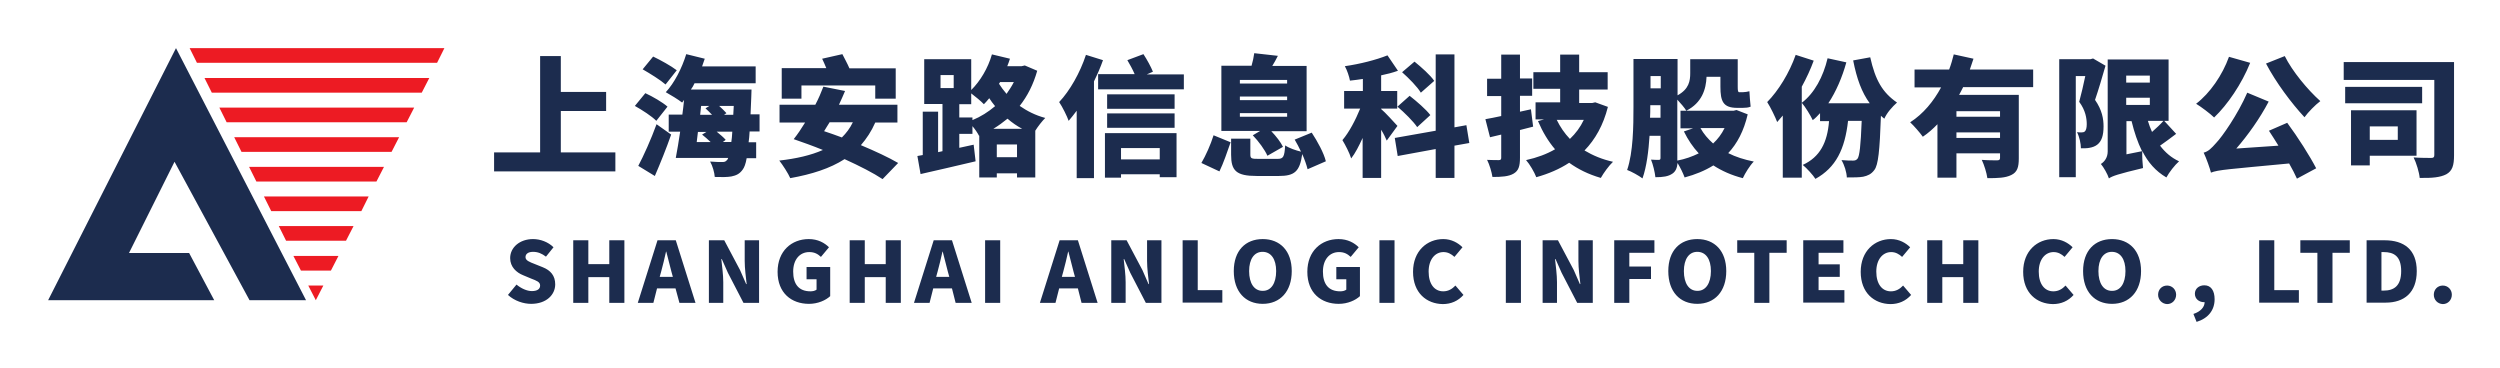
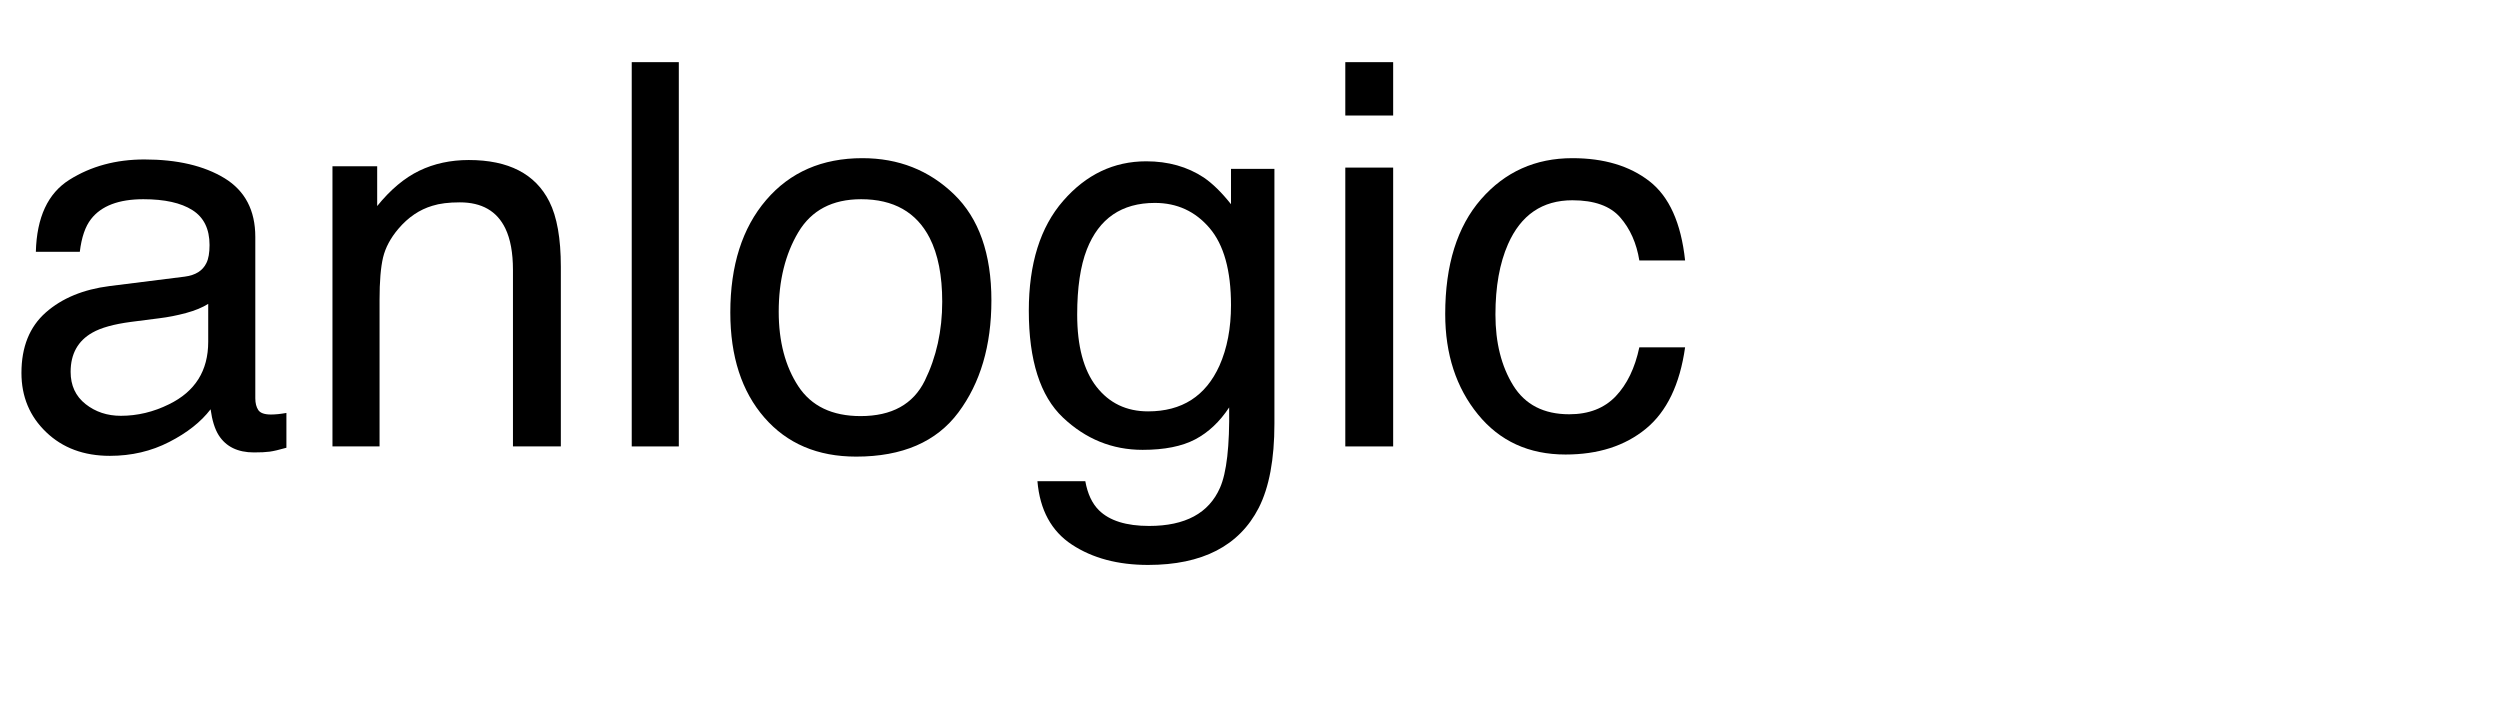
- <svg xmlns="http://www.w3.org/2000/svg" role="img" viewBox="-5.80 -5.80 301.34 44.34">
-   <path fill="#1C2C4E" d="M68.375 12.569v2.293H53.755v-2.293h5.549V.959h2.495v4.325h5.461v2.293H61.799v4.992h6.576zm4.932-3.802c-.528-.551-1.703-1.306-2.583-1.799l1.262-1.538c.881.406 2.084 1.103 2.672 1.625l-1.351 1.712zm-2.172 5.427c.646-1.219 1.527-3.164 2.202-5.021l1.762 1.248c-.587 1.683-1.292 3.425-1.967 4.992l-1.996-1.219zm3.288-9.81c-.587-.522-1.85-1.306-2.76-1.829L72.926 1.017c.91.435 2.172 1.132 2.848 1.654l-1.35 1.712zm10.129 5.718c-.029.464-.059.871-.117 1.248h.91v1.915h-1.145c-.117.697-.294 1.132-.47 1.364-.382.551-.822.726-1.38.842-.499.087-1.233.087-1.996.058-.029-.522-.264-1.335-.558-1.857.646.058 1.174.058 1.497.058.264 0 .382-.058.558-.261.059-.058.088-.116.117-.232h-6.312c.176-.9.352-2.003.528-3.164h-1.38V8.012h1.644c.088-.61.147-1.19.205-1.77-.088.116-.147.232-.235.319-.44-.348-1.438-.958-1.967-1.248 1.028-1.103 1.938-2.873 2.466-4.586l2.231.551c-.088.319-.235.61-.323.929h6.459v2.032h-7.369c-.117.261-.264.522-.44.755h7.31s-.029.639-.029.9c-.029.755-.059 1.451-.088 2.09h1.086v2.061h-1.204v.058zm-6.371 1.219h1.673c-.323-.319-.705-.639-1.028-.9l.528-.319h-1.028l-.147 1.219zm.411-3.28h1.439c-.264-.261-.528-.551-.793-.784l.47-.29h-.998l-.117 1.074zM82.35 11.32c.059-.348.088-.755.117-1.248h-1.879c.411.348.851.697 1.086.987l-.352.261H82.35zm-1.468-4.354c.352.319.675.639.881.871l-.294.203h1.116l.059-1.074h-1.761zm19.699 8.823c-1.086-.726-2.73-1.567-4.58-2.409-1.762 1.132-3.963 1.829-6.547 2.293-.235-.551-.91-1.596-1.321-2.119 2.055-.232 3.817-.638 5.255-1.277-1.204-.493-2.437-.929-3.523-1.306l.029-.029c.44-.551.91-1.248 1.351-1.974h-3.083V6.822h4.316c.382-.726.705-1.48.969-2.177l2.613.522c-.235.551-.47 1.103-.734 1.654h7.046v2.148h-2.672c-.47 1.074-1.057 1.945-1.732 2.728 1.732.726 3.347 1.48 4.492 2.148l-1.879 1.945zm-9.806-9.694h-2.349V2.41h5.372c-.147-.377-.352-.813-.499-1.132l2.437-.551c.264.522.617 1.161.851 1.712h5.579v3.657h-2.467V4.5h-8.896v1.596h-.029zm3.406 2.873c-.235.348-.44.726-.646 1.045.705.232 1.438.493 2.143.755.528-.522.969-1.103 1.321-1.829h-2.818v.029zm25.043-6.24c-.47 1.654-1.175 3.047-2.114 4.237.88.61 1.879 1.132 3.082 1.451-.352.348-.88 1.016-1.203 1.538V15.587h-2.202v-.493h-2.437v.493h-2.114v-5.05l-.029.029c-.176-.348-.47-.784-.793-1.161v.929h-1.585v1.683c.587-.116 1.174-.261 1.732-.377l.235 2.003c-2.29.551-4.756 1.103-6.635 1.538l-.382-2.177.646-.116V7.664h1.85v4.876l.528-.116V6.735h-2.202V1.336h5.666v3.715c1.087-1.074 2.026-2.641 2.496-4.296l2.172.522c-.088.29-.205.61-.323.9h1.733l.381-.087 1.498.639zm-11.656 2.09h1.586V3.252h-1.586v1.567zm3.846 3.86c.998-.406 1.909-.987 2.731-1.683-.265-.319-.5-.639-.705-.958-.206.261-.44.522-.646.726-.323-.348-1.027-.929-1.527-1.306v1.306h-1.438V8.36h1.585v.319zm5.989 1.045c-.646-.348-1.233-.755-1.761-1.219-.529.435-1.086.842-1.703 1.219h3.464zm-.616 3.454v-1.567h-2.437v1.538h2.437v.029zm-2.055-9.055l-.118.174c.265.406.558.813.91 1.219.323-.464.617-.9.881-1.422h-1.673v.029zm12.418-2.67c-.293.842-.675 1.712-1.086 2.554V15.674h-2.084V7.547c-.323.435-.646.842-.969 1.219-.176-.522-.764-1.712-1.145-2.264 1.291-1.364 2.525-3.541 3.229-5.689l2.055.639zm9.747 1.683v1.829h-10.334v-1.829h4.404c-.235-.551-.587-1.19-.881-1.683l1.938-.726c.44.668.91 1.538 1.145 2.119l-.734.319h4.462v-.029zm-9.512 7.111h8.631v5.311h-2.025v-.348h-4.668v.406h-1.938v-5.369zm8.397-2.931h-8.133V5.574h8.133v1.741zm-8.133.551h8.133v1.741h-8.133V7.866zm1.674 4.179V13.41h4.668v-1.364h-4.668zm9.688 1.799c.529-.9 1.116-2.206 1.468-3.338l2.055.842c-.381 1.103-.881 2.554-1.35 3.512l-2.173-1.016zm7.076-3.86h-4.668V2.12h3.64c.147-.493.264-1.074.323-1.509l2.848.319c-.235.464-.441.842-.676 1.219h4.14v7.865h-4.257c.587.61 1.145 1.335 1.409 1.887l-1.879 1.074c-.293-.697-1.057-1.741-1.761-2.467l.881-.522zm5.724 4.615c-.117-.493-.352-1.161-.645-1.829-.294 2.119-.94 2.641-2.819 2.641h-2.671c-2.467 0-3.083-.638-3.083-2.554v-1.945h2.319v1.916c0 .493.147.522 1.028.522h2.231c.705 0 .851-.203.939-1.625.441.319 1.292.61 1.909.755-.235-.493-.499-1.016-.764-1.451l2.055-.842c.705 1.074 1.468 2.467 1.703 3.454l-2.202.958zM143.65 4.267h5.695V3.832h-5.695v.435zm0 2.003h5.695v-.435h-5.695V6.27zm0 2.003h5.695v-.435h-5.695v.435zm17.702 2.874c-.146-.348-.381-.842-.675-1.306v5.805h-2.231v-4.818c-.44.958-.881 1.829-1.38 2.467-.205-.667-.704-1.625-1.057-2.206.822-.958 1.586-2.438 2.143-3.802h-1.937V5.167h2.26V3.716c-.528.087-1.057.145-1.556.203-.088-.493-.352-1.277-.616-1.741 1.82-.261 3.758-.755 5.138-1.306l1.262 1.858c-.646.232-1.321.406-2.026.551v1.887h1.938v2.119h-1.938v.058c.441.348 1.674 1.712 1.967 2.032l-1.292 1.77zm8.162.61v3.889h-2.261v-3.483l-4.579.842-.353-2.177 4.932-.871V.756h2.261v8.794l1.439-.261.352 2.148-1.791.319zm-5.402-6.008c.852.668 1.967 1.625 2.496 2.322l-1.586 1.451c-.47-.697-1.526-1.741-2.378-2.467l1.468-1.306zm1.351-.377c-.411-.697-1.439-1.741-2.261-2.467l1.497-1.277c.822.668 1.909 1.625 2.378 2.322l-1.614 1.422zm13.534 4.093c-.529.145-1.057.261-1.585.406v3.338c0 1.045-.177 1.567-.764 1.916-.587.348-1.438.406-2.554.406-.088-.581-.352-1.48-.646-2.061.558.029 1.204.029 1.409.029.235 0 .294-.087.294-.29v-2.786l-1.351.319-.557-2.177c.557-.087 1.203-.232 1.908-.377V5.777h-1.703V3.688h1.703V.785h2.261V3.659h1.467v2.09h-1.467V7.664l1.321-.29.264 2.09zm9.013-2.38c-.558 2.206-1.527 3.918-2.819 5.253.969.581 2.114 1.074 3.435 1.364-.499.464-1.145 1.364-1.468 1.944-1.497-.435-2.73-1.045-3.816-1.829-1.145.755-2.496 1.335-3.963 1.742-.235-.61-.793-1.567-1.233-2.061 1.321-.29 2.495-.726 3.493-1.306-.822-.958-1.497-2.09-2.055-3.396l.734-.203h-1.028V6.532h2.966V4.907h-3.23V2.904h3.23V.785h2.29v2.119h3.435v2.09h-3.435v1.625h1.556l.381-.087 1.527.551zm-6.165 1.567c.411.842.939 1.625 1.585 2.293.705-.668 1.262-1.422 1.673-2.293h-3.258zm23.016-.668c-.469 2.003-1.262 3.512-2.348 4.673.91.464 1.937.784 3.082 1.016-.469.464-1.057 1.422-1.321 2.003-1.35-.348-2.525-.871-3.552-1.538-1.028.639-2.173 1.103-3.464 1.451-.177-.493-.529-1.219-.852-1.741-.058.61-.235 1.016-.616 1.277-.499.348-1.145.435-2.055.435-.059-.581-.294-1.567-.529-2.119.352.029.793.029.94.029.146 0 .205-.058.205-.232v-2.67h-1.321c-.117 1.829-.352 3.744-.851 5.137-.411-.319-1.351-.842-1.85-1.016.734-2.148.763-5.311.763-7.604V1.308h5.314v4.383c1.38-.755 1.527-1.741 1.527-2.67V1.337h5.725v3.309c0 .464.029.668.176.668h.44c.235 0 .587-.058.793-.116.029.551.088 1.335.147 1.858-.265.116-.617.145-.94.145h-.675c-1.703 0-2.026-.784-2.026-2.554V3.455H199.9c-.059 1.509-.558 3.135-2.437 4.092-.205-.348-.704-.929-1.086-1.335v7.343c.939-.174 1.82-.493 2.583-.871-.704-.755-1.291-1.625-1.79-2.641l1.115-.377h-1.526V7.548h6.4l.352-.087 1.35.522zm-10.51.435V6.88h-1.233v.145c0 .435 0 .9-.029 1.364h1.262v.029zm-1.204-5.05v1.48h1.234V3.368h-1.234zm6.019 6.269c.382.697.91 1.306 1.527 1.858.557-.522 1.027-1.132 1.379-1.858h-2.906zm13.651-8.127c-.381 1.045-.88 2.119-1.438 3.135V15.616h-2.29V8.127c-.235.29-.47.551-.675.784-.206-.551-.822-1.829-1.204-2.409 1.35-1.364 2.672-3.512 3.435-5.689l2.172.697zm6.812-.406c.616 2.757 1.467 4.237 3.229 5.456-.558.493-1.233 1.248-1.527 1.945-.146-.116-.293-.232-.411-.348-.147 4.237-.323 5.921-.792 6.53-.382.522-.822.697-1.351.813-.47.087-1.174.087-1.967.087-.029-.638-.293-1.509-.646-2.09.587.058 1.116.058 1.409.058.235 0 .382-.058.529-.232.235-.319.382-1.538.499-4.557h-1.644c-.382 3.425-1.468 5.631-3.934 6.995-.264-.435-1.057-1.306-1.527-1.683 2.085-.958 2.965-2.699 3.171-5.282h-1.086v-.958c-.294.319-.558.61-.881.842-.235-.522-.91-1.625-1.321-2.09 1.526-1.161 2.583-3.135 3.112-5.369l2.26.493c-.499 1.799-1.233 3.512-2.172 4.934h4.991c-.969-1.335-1.556-2.931-1.997-5.166l2.056-.377zm11.185 3.628c-.147.319-.323.61-.47.9h7.193v7.662c0 1.045-.176 1.654-.91 2.003-.705.348-1.615.377-2.877.377-.088-.638-.382-1.596-.675-2.206.675.058 1.585.058 1.849.058s.352-.087.352-.29v-.551h-5.255v2.931h-2.29V9.173c-.528.551-1.115 1.074-1.761 1.509-.352-.493-1.086-1.335-1.527-1.741 1.586-1.016 2.819-2.525 3.729-4.208h-3.2V2.584h4.169c.235-.61.411-1.248.557-1.829l2.378.522c-.146.435-.293.871-.44 1.306h7.633V4.703h-8.455v.029zm4.462 2.873h-5.255v.668h5.255v-.668zm0 3.222v-.667h-5.255v.667h5.255zm12.713-8.707c-.382 1.335-.852 2.931-1.263 4.121.852 1.219 1.028 2.293 1.028 3.193 0 1.103-.235 1.799-.763 2.206-.265.203-.588.319-.94.377-.264.058-.646.058-1.027.058 0-.551-.177-1.393-.47-1.945.235.029.381.029.558.029.146 0 .293-.029.381-.116.147-.116.235-.435.235-.871 0-.697-.147-1.683-.91-2.699.235-.871.528-2.09.734-3.106h-1.145V15.558h-1.996V1.336h3.757l.323-.087 1.498.871zm8.514 8.214c-.646.493-1.351 1.016-1.938 1.422.616.813 1.35 1.451 2.29 1.887-.499.435-1.204 1.335-1.527 1.945-1.292-.755-2.231-1.829-2.906-3.193-.03.638.029 1.538.088 2.061-3.024.726-3.699.958-4.11 1.248-.147-.493-.646-1.364-.969-1.741.382-.232.822-.726.822-1.509V1.365h7.339v7.401h-.528l1.439 1.567zm-6.019-7.024v.842h2.848v-.842h-2.848zm0 3.541h2.848v-.871h-2.848v.871zm1.908 5.573c-.528-1.074-.939-2.293-1.262-3.628h-.617v4.005l1.879-.377zm.705-3.657c.147.464.294.9.499 1.335.499-.435 1.028-.929 1.38-1.335h-1.879zm12.33-6.995c-1.027 2.554-2.73 5.05-4.345 6.588-.47-.464-1.556-1.277-2.172-1.654 1.673-1.277 3.17-3.454 3.963-5.66l2.554.726zm4.463 7.227c1.291 1.741 2.73 4.005 3.493 5.486l-2.319 1.248c-.235-.522-.558-1.161-.94-1.829-7.339.697-8.543.755-9.423 1.103-.118-.493-.558-1.741-.881-2.409.558-.145.91-.493 1.526-1.19.676-.697 2.584-3.396 3.729-6.037l2.583 1.074c-1.086 2.061-2.495 4.034-3.904 5.66l5.079-.348c-.382-.638-.793-1.248-1.145-1.799l2.202-.958zm-.294-8.04c.91 1.829 2.73 4.034 4.286 5.427-.616.464-1.468 1.335-1.908 1.945-1.585-1.712-3.435-4.179-4.639-6.472l2.261-.9zM290 12.917c0 1.219-.205 1.887-.939 2.293-.734.377-1.732.464-3.2.435-.059-.667-.411-1.829-.734-2.467.793.058 1.82.058 2.114.058.293 0 .381-.087.381-.348V3.832h-10.921V1.685H290V12.917zm-3.845-6.269h-9.278V4.674h9.278v1.974zm-6.313 6.356v1.132h-2.26V7.489h7.897v5.485h-5.637v.029zm0-3.57v1.625h3.377V9.434h-3.377zM55.428 29.75l1.028-1.248c.558.464 1.262.784 1.849.784.675 0 .998-.261.998-.667 0-.435-.411-.581-1.086-.842l-.969-.406c-.793-.319-1.556-.987-1.556-2.061 0-1.277 1.145-2.293 2.76-2.293.881 0 1.82.348 2.466.987l-.91 1.132c-.499-.377-.969-.58-1.556-.58-.558 0-.91.232-.91.638s.47.581 1.145.842l.939.377c.94.377 1.497 1.016 1.497 2.061 0 1.248-1.057 2.351-2.906 2.351-.91 0-1.996-.348-2.789-1.074zm7.868-6.589h1.82v2.873h2.525v-2.873h1.82v7.546h-1.82v-3.106h-2.525v3.106h-1.82v-7.546zm12.33 5.805h-2.231l-.44 1.741h-1.879l2.378-7.546h2.202l2.378 7.546h-1.938l-.47-1.741zm-.323-1.393l-.176-.639c-.205-.755-.411-1.654-.617-2.409h-.029c-.176.784-.382 1.683-.587 2.409l-.176.639h1.585zm4.315-4.412h1.879l1.908 3.599.734 1.683h.059c-.088-.813-.235-1.887-.235-2.786v-2.496h1.732v7.546h-1.879l-1.879-3.628-.734-1.654h-.059c.088.842.235 1.887.235 2.786v2.496h-1.732v-7.546h-.029zm8.309 3.803c0-2.525 1.703-3.947 3.758-3.947 1.116 0 1.908.464 2.437.987l-.969 1.161c-.382-.348-.763-.581-1.409-.581-1.116 0-1.938.871-1.938 2.351 0 1.509.675 2.38 2.084 2.38.264 0 .558-.058.734-.203v-1.248h-1.204v-1.48h2.848v3.512c-.528.493-1.468.929-2.554.929-2.114 0-3.787-1.306-3.787-3.86zm8.69-3.803h1.82v2.873h2.525v-2.873h1.82v7.546h-1.82v-3.106h-2.525v3.106h-1.82v-7.546zm12.33 5.805h-2.261l-.44 1.741h-1.879l2.378-7.546h2.202l2.378 7.546h-1.938l-.44-1.741zm-.323-1.393l-.176-.639c-.206-.755-.411-1.654-.617-2.409h-.029c-.176.784-.382 1.683-.587 2.409l-.176.639h1.585zm4.316-4.412h1.82v7.546h-1.82v-7.546zm11.185 5.805h-2.26l-.441 1.741h-1.879l2.378-7.546h2.202l2.378 7.546h-1.937l-.441-1.741zm-.352-1.393l-.176-.639c-.206-.755-.411-1.654-.617-2.409h-.029c-.176.784-.382 1.683-.587 2.409l-.176.639h1.585zm4.345-4.412h1.879l1.908 3.599.734 1.683h.059c-.088-.813-.235-1.887-.235-2.786v-2.496h1.732v7.546h-1.879l-1.879-3.628-.734-1.654h-.058c.088.842.235 1.887.235 2.786v2.496h-1.732v-7.546h-.03zm8.631 0h1.821v6.008h2.965v1.509h-4.786v-7.517zm6.166 3.716c0-2.467 1.409-3.86 3.493-3.86 2.085 0 3.494 1.422 3.494 3.86 0 2.467-1.409 3.947-3.494 3.947-2.084 0-3.493-1.451-3.493-3.947zm5.108 0c0-1.451-.617-2.322-1.644-2.322-.998 0-1.615.871-1.615 2.322 0 1.48.617 2.38 1.615 2.38 1.027.029 1.644-.9 1.644-2.38zm3.758.087c0-2.525 1.703-3.947 3.758-3.947 1.115 0 1.908.464 2.436.987l-.968 1.161c-.382-.348-.764-.581-1.41-.581-1.115 0-1.937.871-1.937 2.351 0 1.509.675 2.38 2.084 2.38.264 0 .558-.058.734-.203v-1.248h-1.204v-1.48h2.848v3.512c-.528.493-1.468.929-2.554.929-2.114 0-3.787-1.306-3.787-3.86zm8.69-3.803h1.82v7.546h-1.82v-7.546zm4.051 3.803c0-2.525 1.703-3.947 3.641-3.947.998 0 1.791.464 2.319.987l-.969 1.161c-.381-.348-.792-.581-1.321-.581-.998 0-1.791.871-1.791 2.351 0 1.509.705 2.38 1.762 2.38.616 0 1.086-.29 1.468-.697l.969 1.132c-.646.726-1.498 1.103-2.496 1.103-1.938-.029-3.582-1.335-3.582-3.889zm11.185-3.803h1.821v7.546h-1.821v-7.546zm4.404 0h1.879l1.909 3.599.733 1.683h.059c-.088-.813-.235-1.887-.235-2.786v-2.496h1.732v7.546h-1.878l-1.879-3.628-.734-1.654h-.059c.088.842.235 1.887.235 2.786v2.496h-1.732v-7.546h-.03zm8.632 0h4.873v1.509h-3.024v1.654h2.613v1.509h-2.613v2.873h-1.82v-7.546h-.029zm6.547 3.716c0-2.467 1.409-3.86 3.493-3.86 2.085 0 3.494 1.422 3.494 3.86 0 2.467-1.409 3.947-3.494 3.947-2.084 0-3.493-1.451-3.493-3.947zm5.137 0c0-1.451-.616-2.322-1.644-2.322-.998 0-1.615.871-1.615 2.322 0 1.48.617 2.38 1.615 2.38.998.029 1.644-.9 1.644-2.38zm5.226-2.206h-2.055v-1.509h5.96v1.509h-2.085v6.037h-1.82v-6.037zm5.901-1.509h4.844v1.509h-2.994v1.393h2.554v1.509h-2.554v1.596h3.112v1.509h-4.962v-7.517zm6.928 3.803c0-2.525 1.703-3.947 3.641-3.947.998 0 1.791.464 2.319.987l-.969 1.161c-.381-.348-.792-.581-1.321-.581-.998 0-1.791.871-1.791 2.351 0 1.509.705 2.38 1.762 2.38.616 0 1.086-.29 1.468-.697l.969 1.132c-.646.726-1.498 1.103-2.496 1.103-1.938-.029-3.582-1.335-3.582-3.889zm8.016-3.803h1.82v2.873h2.525v-2.873h1.82v7.546h-1.82v-3.106h-2.525v3.106h-1.82v-7.546zm11.566 3.803c0-2.525 1.703-3.947 3.641-3.947.998 0 1.791.464 2.319.987l-.969 1.161c-.381-.348-.792-.581-1.321-.581-.998 0-1.791.871-1.791 2.351 0 1.509.705 2.38 1.762 2.38.616 0 1.086-.29 1.468-.697l.969 1.132c-.646.726-1.498 1.103-2.496 1.103-1.938-.029-3.582-1.335-3.582-3.889zm7.223-.087c0-2.467 1.409-3.86 3.493-3.86 2.085 0 3.494 1.422 3.494 3.86 0 2.467-1.409 3.947-3.494 3.947-2.084 0-3.493-1.451-3.493-3.947zm5.108 0c0-1.451-.617-2.322-1.644-2.322-.998 0-1.615.871-1.615 2.322 0 1.48.617 2.38 1.615 2.38 1.027.029 1.644-.9 1.644-2.38zm3.934 2.844c0-.61.44-1.103 1.086-1.103.617 0 1.087.493 1.087 1.103 0 .638-.47 1.132-1.087 1.132-.616-.029-1.086-.522-1.086-1.132zm5.519.899c-.557 0-1.086-.377-1.086-1.016 0-.61.499-1.016 1.145-1.016.793 0 1.233.638 1.233 1.683 0 1.306-.763 2.293-2.172 2.728l-.382-.958c.881-.29 1.35-.842 1.35-1.422h-.088zm6.665-7.459h1.82v6.008h2.965v1.509h-4.785v-7.517zm7.016 1.509h-2.055v-1.509h5.96v1.509h-2.085v6.037h-1.82v-6.037zm5.901-1.509h2.202c2.319 0 3.875 1.103 3.875 3.715 0 2.612-1.526 3.802-3.758 3.802h-2.289v-7.517h-.03zm2.085 6.066c1.233 0 2.113-.551 2.113-2.351s-.88-2.293-2.113-2.293h-.265v4.644h.265zm6.047.494c0-.61.441-1.103 1.087-1.103.616 0 1.086.493 1.086 1.103 0 .638-.47 1.132-1.086 1.132-.646-.029-1.087-.522-1.087-1.132zM0 30.388h20.022l-3.024-5.689H9.747l5.49-11 9.042 16.689h6.811L15.413 0 0 30.388z" />
-   <path fill="#ED1B23" d="M47.766 0H17.057l.881 1.77H46.885L47.766 0zm-2.73 5.369l.91-1.77H18.848l.881 1.77h25.307zM20.639 7.169l.881 1.77h21.696l.91-1.77H20.639zm2.672 5.34h18.085l.91-1.77H22.43l.881 1.77zm1.791 3.571H39.575l.91-1.77H24.221l.881 1.77zm1.791 3.569h10.863l.881-1.77h-12.624l.881 1.77zm1.791 3.569h7.222l.91-1.77h-9.013l.881 1.77zm1.791 3.6h3.611l.91-1.77h-5.431l.91 1.77zm1.791 3.569l.91-1.77h-1.82l.91 1.77z" />
+ <svg xmlns="http://www.w3.org/2000/svg" xmlns:xlink="http://www.w3.org/1999/xlink" width="280" height="80" viewBox="0 0 280 80">
+   <defs>
+     <g>
+       <g id="glyph-0-0">
+         <path d="M 7.91 -8.352 C 7.91 -6.828 8.469 -5.625 9.578 -4.746 C 10.691 -3.867 12.012 -3.43 13.535 -3.43 C 15.391 -3.43 17.188 -3.859 18.926 -4.719 C 21.855 -6.145 23.32 -8.477 23.32 -11.719 L 23.32 -15.969 C 22.676 -15.559 21.844 -15.215 20.828 -14.941 C 19.812 -14.668 18.82 -14.473 17.844 -14.355 L 14.648 -13.945 C 12.734 -13.691 11.297 -13.289 10.344 -12.742 C 8.723 -11.824 7.91 -10.359 7.91 -8.352 Z M 20.684 -19.016 C 21.895 -19.172 22.703 -19.68 23.117 -20.539 C 23.352 -21.008 23.469 -21.68 23.469 -22.559 C 23.469 -24.355 22.828 -25.66 21.547 -26.469 C 20.27 -27.281 18.438 -27.688 16.055 -27.688 C 13.301 -27.688 11.348 -26.945 10.195 -25.461 C 9.551 -24.641 9.133 -23.418 8.938 -21.797 L 4.016 -21.797 C 4.113 -25.664 5.367 -28.355 7.777 -29.867 C 10.191 -31.383 12.988 -32.141 16.172 -32.141 C 19.863 -32.141 22.859 -31.438 25.164 -30.031 C 27.449 -28.625 28.594 -26.438 28.594 -23.469 L 28.594 -5.391 C 28.594 -4.844 28.707 -4.406 28.93 -4.07 C 29.156 -3.738 29.629 -3.574 30.352 -3.574 C 30.586 -3.574 30.852 -3.59 31.141 -3.617 C 31.434 -3.648 31.75 -3.691 32.078 -3.75 L 32.078 0.148 C 31.258 0.383 30.633 0.527 30.203 0.586 C 29.773 0.645 29.188 0.672 28.445 0.672 C 26.629 0.672 25.312 0.031 24.492 -1.258 C 24.062 -1.941 23.758 -2.91 23.586 -4.16 C 22.512 -2.754 20.969 -1.531 18.953 -0.5 C 16.941 0.535 14.727 1.055 12.305 1.055 C 9.395 1.055 7.016 0.172 5.172 -1.598 C 3.324 -3.363 2.402 -5.578 2.402 -8.234 C 2.402 -11.145 3.312 -13.398 5.125 -15 C 6.941 -16.602 9.328 -17.586 12.273 -17.961 Z M 20.684 -19.016 " />
+       </g>
+       <g id="glyph-0-1">
+         <path d="M 3.867 -31.375 L 8.875 -31.375 L 8.875 -26.922 C 10.359 -28.758 11.934 -30.078 13.594 -30.879 C 15.254 -31.68 17.102 -32.078 19.133 -32.078 C 23.586 -32.078 26.594 -30.527 28.156 -27.422 C 29.016 -25.723 29.445 -23.289 29.445 -20.125 L 29.445 0 L 24.082 0 L 24.082 -19.773 C 24.082 -21.688 23.797 -23.234 23.234 -24.406 C 22.297 -26.359 20.594 -27.336 18.133 -27.336 C 16.883 -27.336 15.859 -27.207 15.059 -26.953 C 13.613 -26.523 12.344 -25.664 11.25 -24.375 C 10.371 -23.34 9.801 -22.27 9.535 -21.168 C 9.273 -20.062 9.141 -18.484 9.141 -16.438 L 9.141 0 L 3.867 0 Z M 3.867 -31.375 " />
+       </g>
+       <g id="glyph-0-2">
+         <path d="M 4.016 -43.039 L 9.289 -43.039 L 9.289 0 L 4.016 0 Z M 4.016 -43.039 " />
+       </g>
+       <g id="glyph-0-3">
+         <path d="M 16.32 -3.398 C 19.816 -3.398 22.211 -4.723 23.512 -7.367 C 24.809 -10.016 25.461 -12.961 25.461 -16.203 C 25.461 -19.133 24.992 -21.516 24.055 -23.352 C 22.57 -26.242 20.008 -27.688 16.375 -27.688 C 13.152 -27.688 10.812 -26.453 9.344 -23.992 C 7.879 -21.531 7.148 -18.562 7.148 -15.086 C 7.148 -11.746 7.883 -8.965 9.344 -6.738 C 10.809 -4.512 13.133 -3.398 16.32 -3.398 Z M 16.523 -32.285 C 20.566 -32.285 23.984 -30.938 26.777 -28.242 C 29.57 -25.547 30.969 -21.582 30.969 -16.348 C 30.969 -11.289 29.734 -7.109 27.273 -3.809 C 24.812 -0.508 20.996 1.141 15.82 1.141 C 11.504 1.141 8.078 -0.316 5.539 -3.238 C 3 -6.156 1.727 -10.078 1.727 -15 C 1.727 -20.273 3.066 -24.473 5.742 -27.598 C 8.418 -30.723 12.012 -32.285 16.523 -32.285 Z M 16.523 -32.285 " />
+       </g>
+       <g id="glyph-0-4">
+         <path d="M 14.941 -31.934 C 17.402 -31.934 19.551 -31.328 21.387 -30.117 C 22.383 -29.434 23.398 -28.438 24.434 -27.129 L 24.434 -31.086 L 29.297 -31.086 L 29.297 -2.547 C 29.297 1.438 28.711 4.578 27.539 6.883 C 25.352 11.141 21.219 13.273 15.148 13.273 C 11.77 13.273 8.926 12.516 6.621 11 C 4.316 9.488 3.027 7.117 2.754 3.898 L 8.117 3.898 C 8.371 5.305 8.875 6.387 9.641 7.148 C 10.832 8.32 12.703 8.906 15.266 8.906 C 19.309 8.906 21.953 7.48 23.203 4.629 C 23.945 2.949 24.289 -0.047 24.227 -4.367 C 23.172 -2.766 21.906 -1.57 20.422 -0.789 C 18.938 -0.008 16.973 0.383 14.531 0.383 C 11.133 0.383 8.16 -0.824 5.609 -3.238 C 3.062 -5.648 1.789 -9.641 1.789 -15.203 C 1.789 -20.457 3.07 -24.562 5.641 -27.508 C 8.207 -30.457 11.309 -31.934 14.941 -31.934 Z M 24.434 -15.82 C 24.434 -19.707 23.633 -22.586 22.031 -24.461 C 20.43 -26.336 18.391 -27.273 15.906 -27.273 C 12.195 -27.273 9.656 -25.539 8.289 -22.062 C 7.566 -20.207 7.207 -17.773 7.207 -14.766 C 7.207 -11.23 7.926 -8.539 9.359 -6.695 C 10.797 -4.848 12.727 -3.926 15.148 -3.926 C 18.938 -3.926 21.602 -5.633 23.145 -9.055 C 24.004 -10.988 24.434 -13.242 24.434 -15.82 Z M 24.434 -15.82 " />
+       </g>
+       <g id="glyph-0-5">
+         <path d="M 3.867 -31.23 L 9.227 -31.23 L 9.227 0 L 3.867 0 Z M 3.867 -43.039 L 9.227 -43.039 L 9.227 -37.062 L 3.867 -37.062 Z M 3.867 -43.039 " />
+       </g>
+       <g id="glyph-0-6">
+         <path d="M 15.969 -32.285 C 19.504 -32.285 22.379 -31.426 24.594 -29.707 C 26.812 -27.988 28.145 -25.031 28.594 -20.828 L 23.469 -20.828 C 23.156 -22.762 22.441 -24.371 21.328 -25.648 C 20.215 -26.93 18.43 -27.57 15.969 -27.57 C 12.609 -27.57 10.203 -25.93 8.758 -22.648 C 7.82 -20.52 7.352 -17.891 7.352 -14.766 C 7.352 -11.621 8.016 -8.977 9.344 -6.828 C 10.672 -4.68 12.766 -3.602 15.617 -3.602 C 17.805 -3.602 19.535 -4.273 20.816 -5.609 C 22.094 -6.949 22.977 -8.781 23.469 -11.102 L 28.594 -11.102 C 28.008 -6.941 26.543 -3.902 24.199 -1.977 C 21.855 -0.055 18.859 0.906 15.203 0.906 C 11.102 0.906 7.832 -0.59 5.391 -3.59 C 2.949 -6.586 1.727 -10.332 1.727 -14.824 C 1.727 -20.332 3.066 -24.617 5.742 -27.688 C 8.418 -30.754 11.828 -32.285 15.969 -32.285 Z M 15.969 -32.285 " />
+       </g>
+     </g>
+   </defs>
+   <g fill="rgb(0%, 0%, 0%)" fill-opacity="1">
+     <use xlink:href="#glyph-0-0" x="0" y="50" />
+     <use xlink:href="#glyph-0-1" x="33.369" y="50" />
+     <use xlink:href="#glyph-0-2" x="66.738" y="50" />
+     <use xlink:href="#glyph-0-3" x="80.068" y="50" />
+     <use xlink:href="#glyph-0-4" x="113.438" y="50" />
+     <use xlink:href="#glyph-0-5" x="146.807" y="50" />
+     <use xlink:href="#glyph-0-6" x="160.137" y="50" />
+   </g>
</svg>
